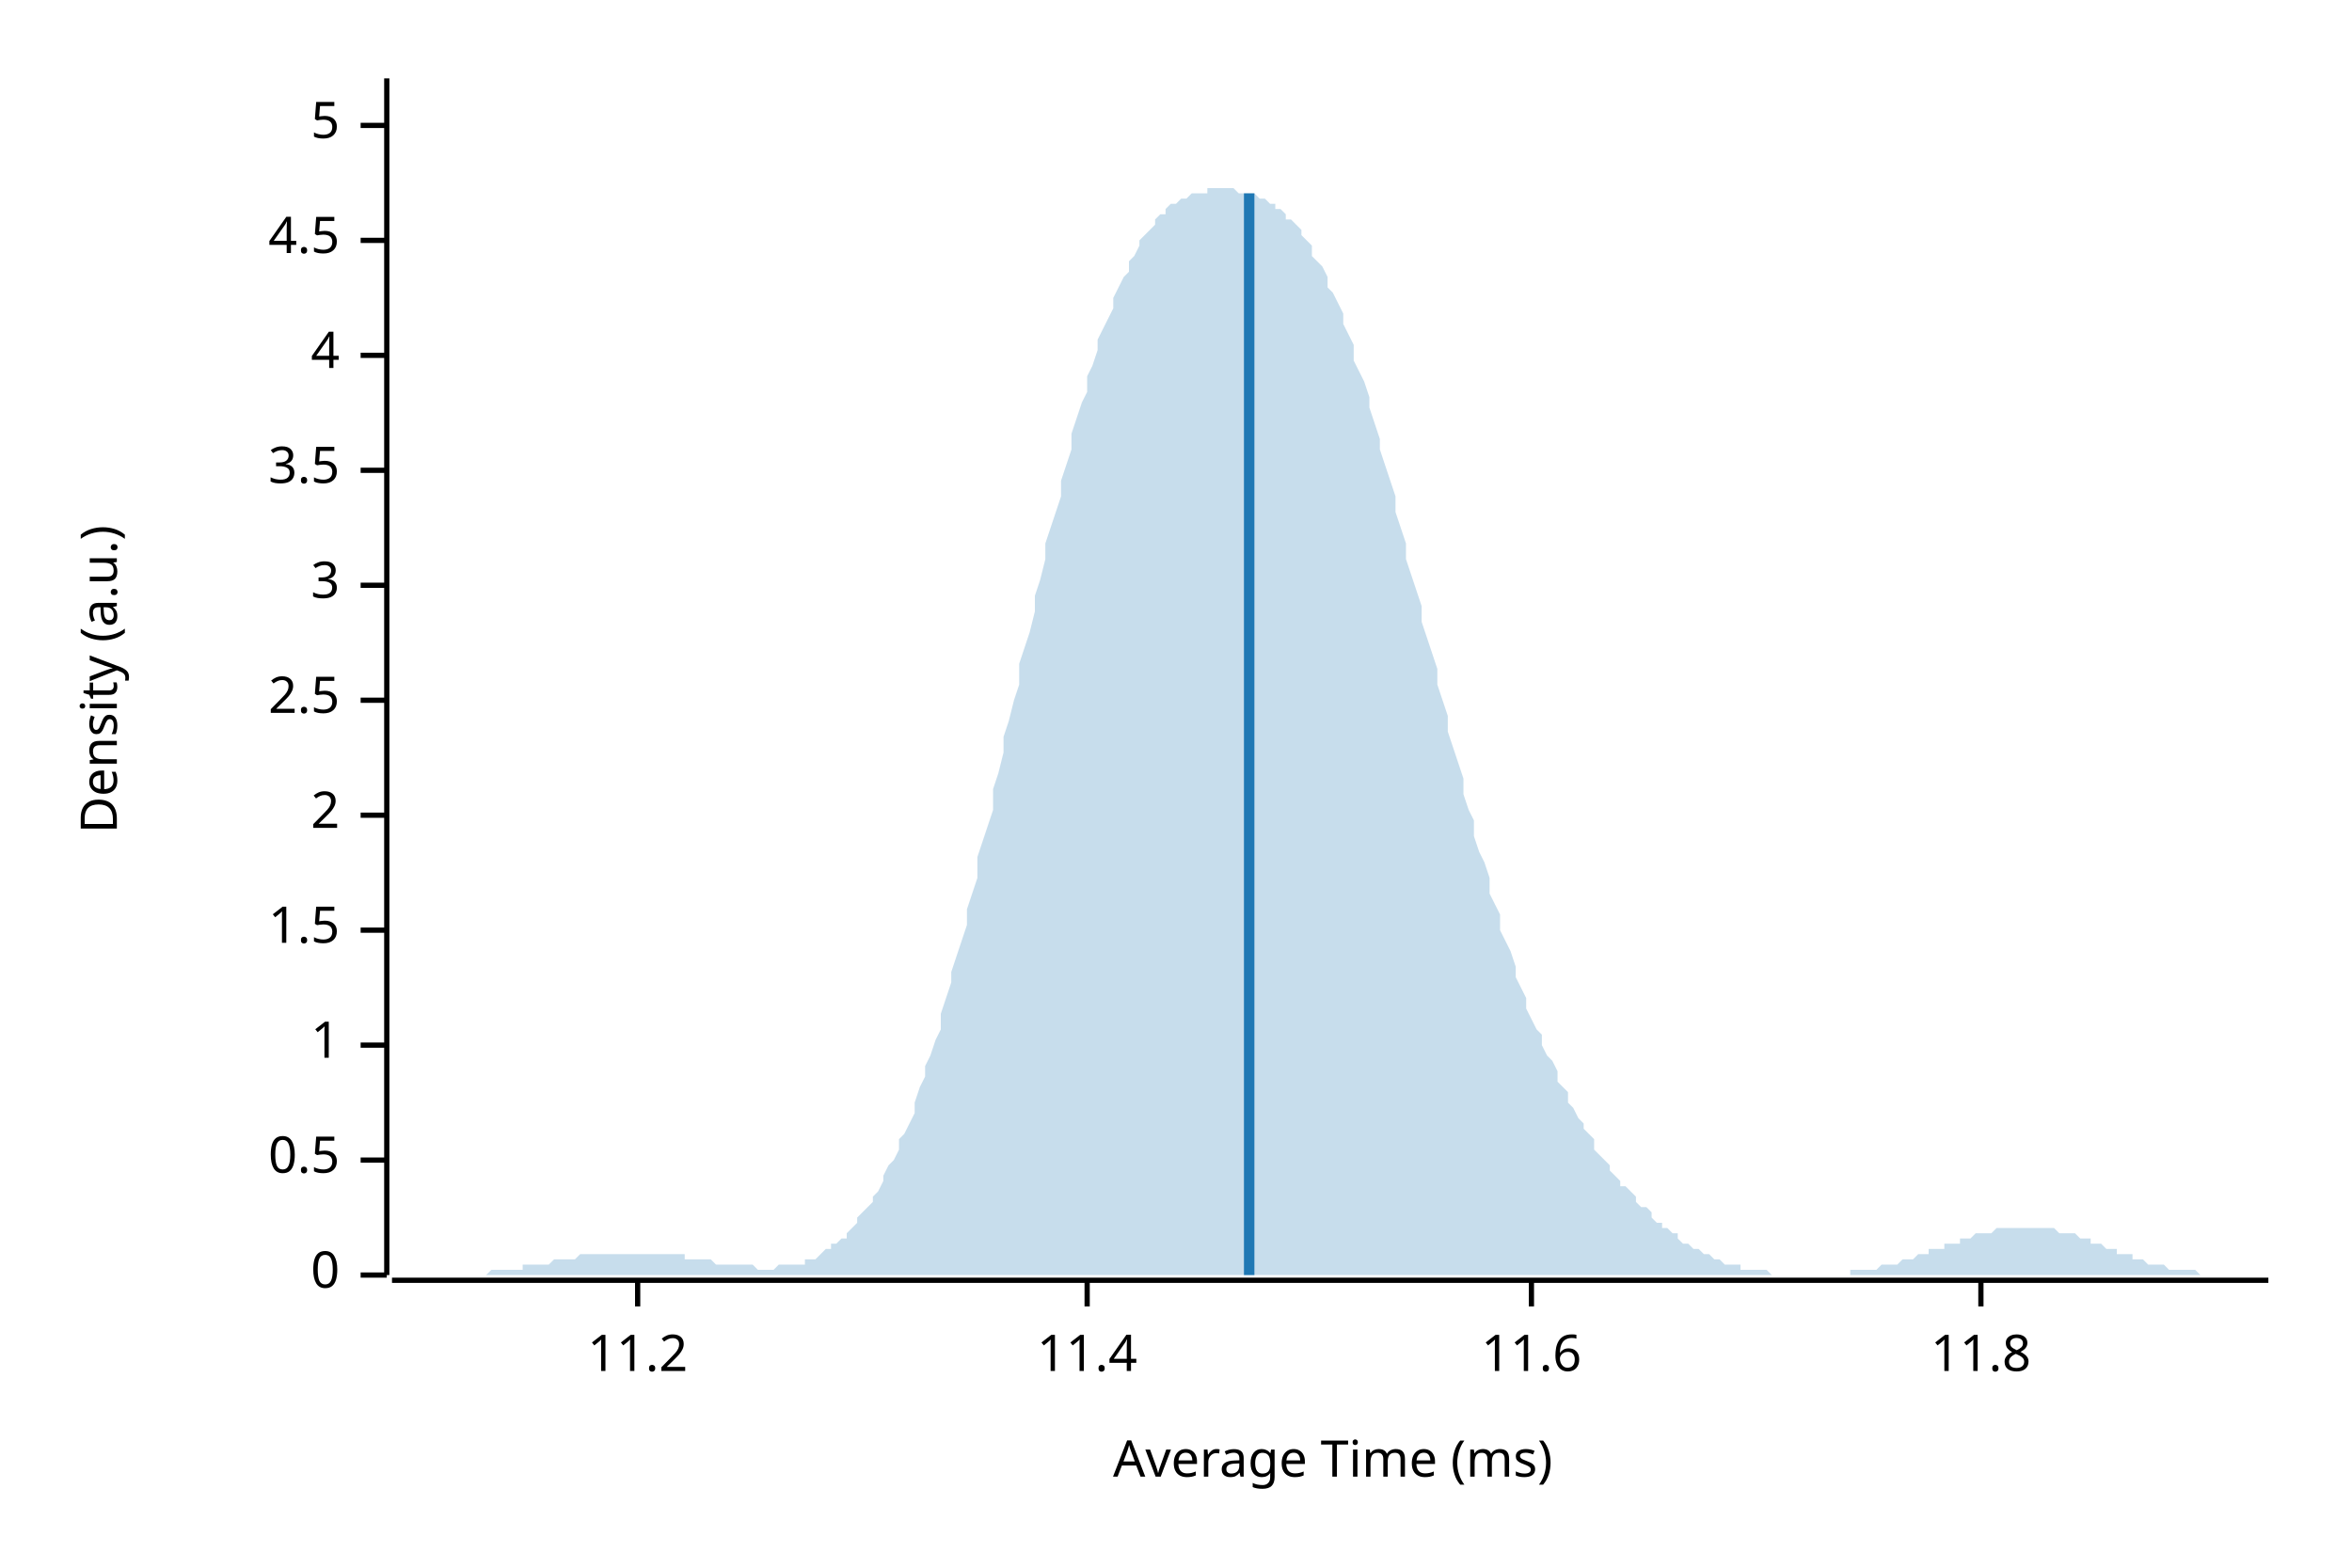
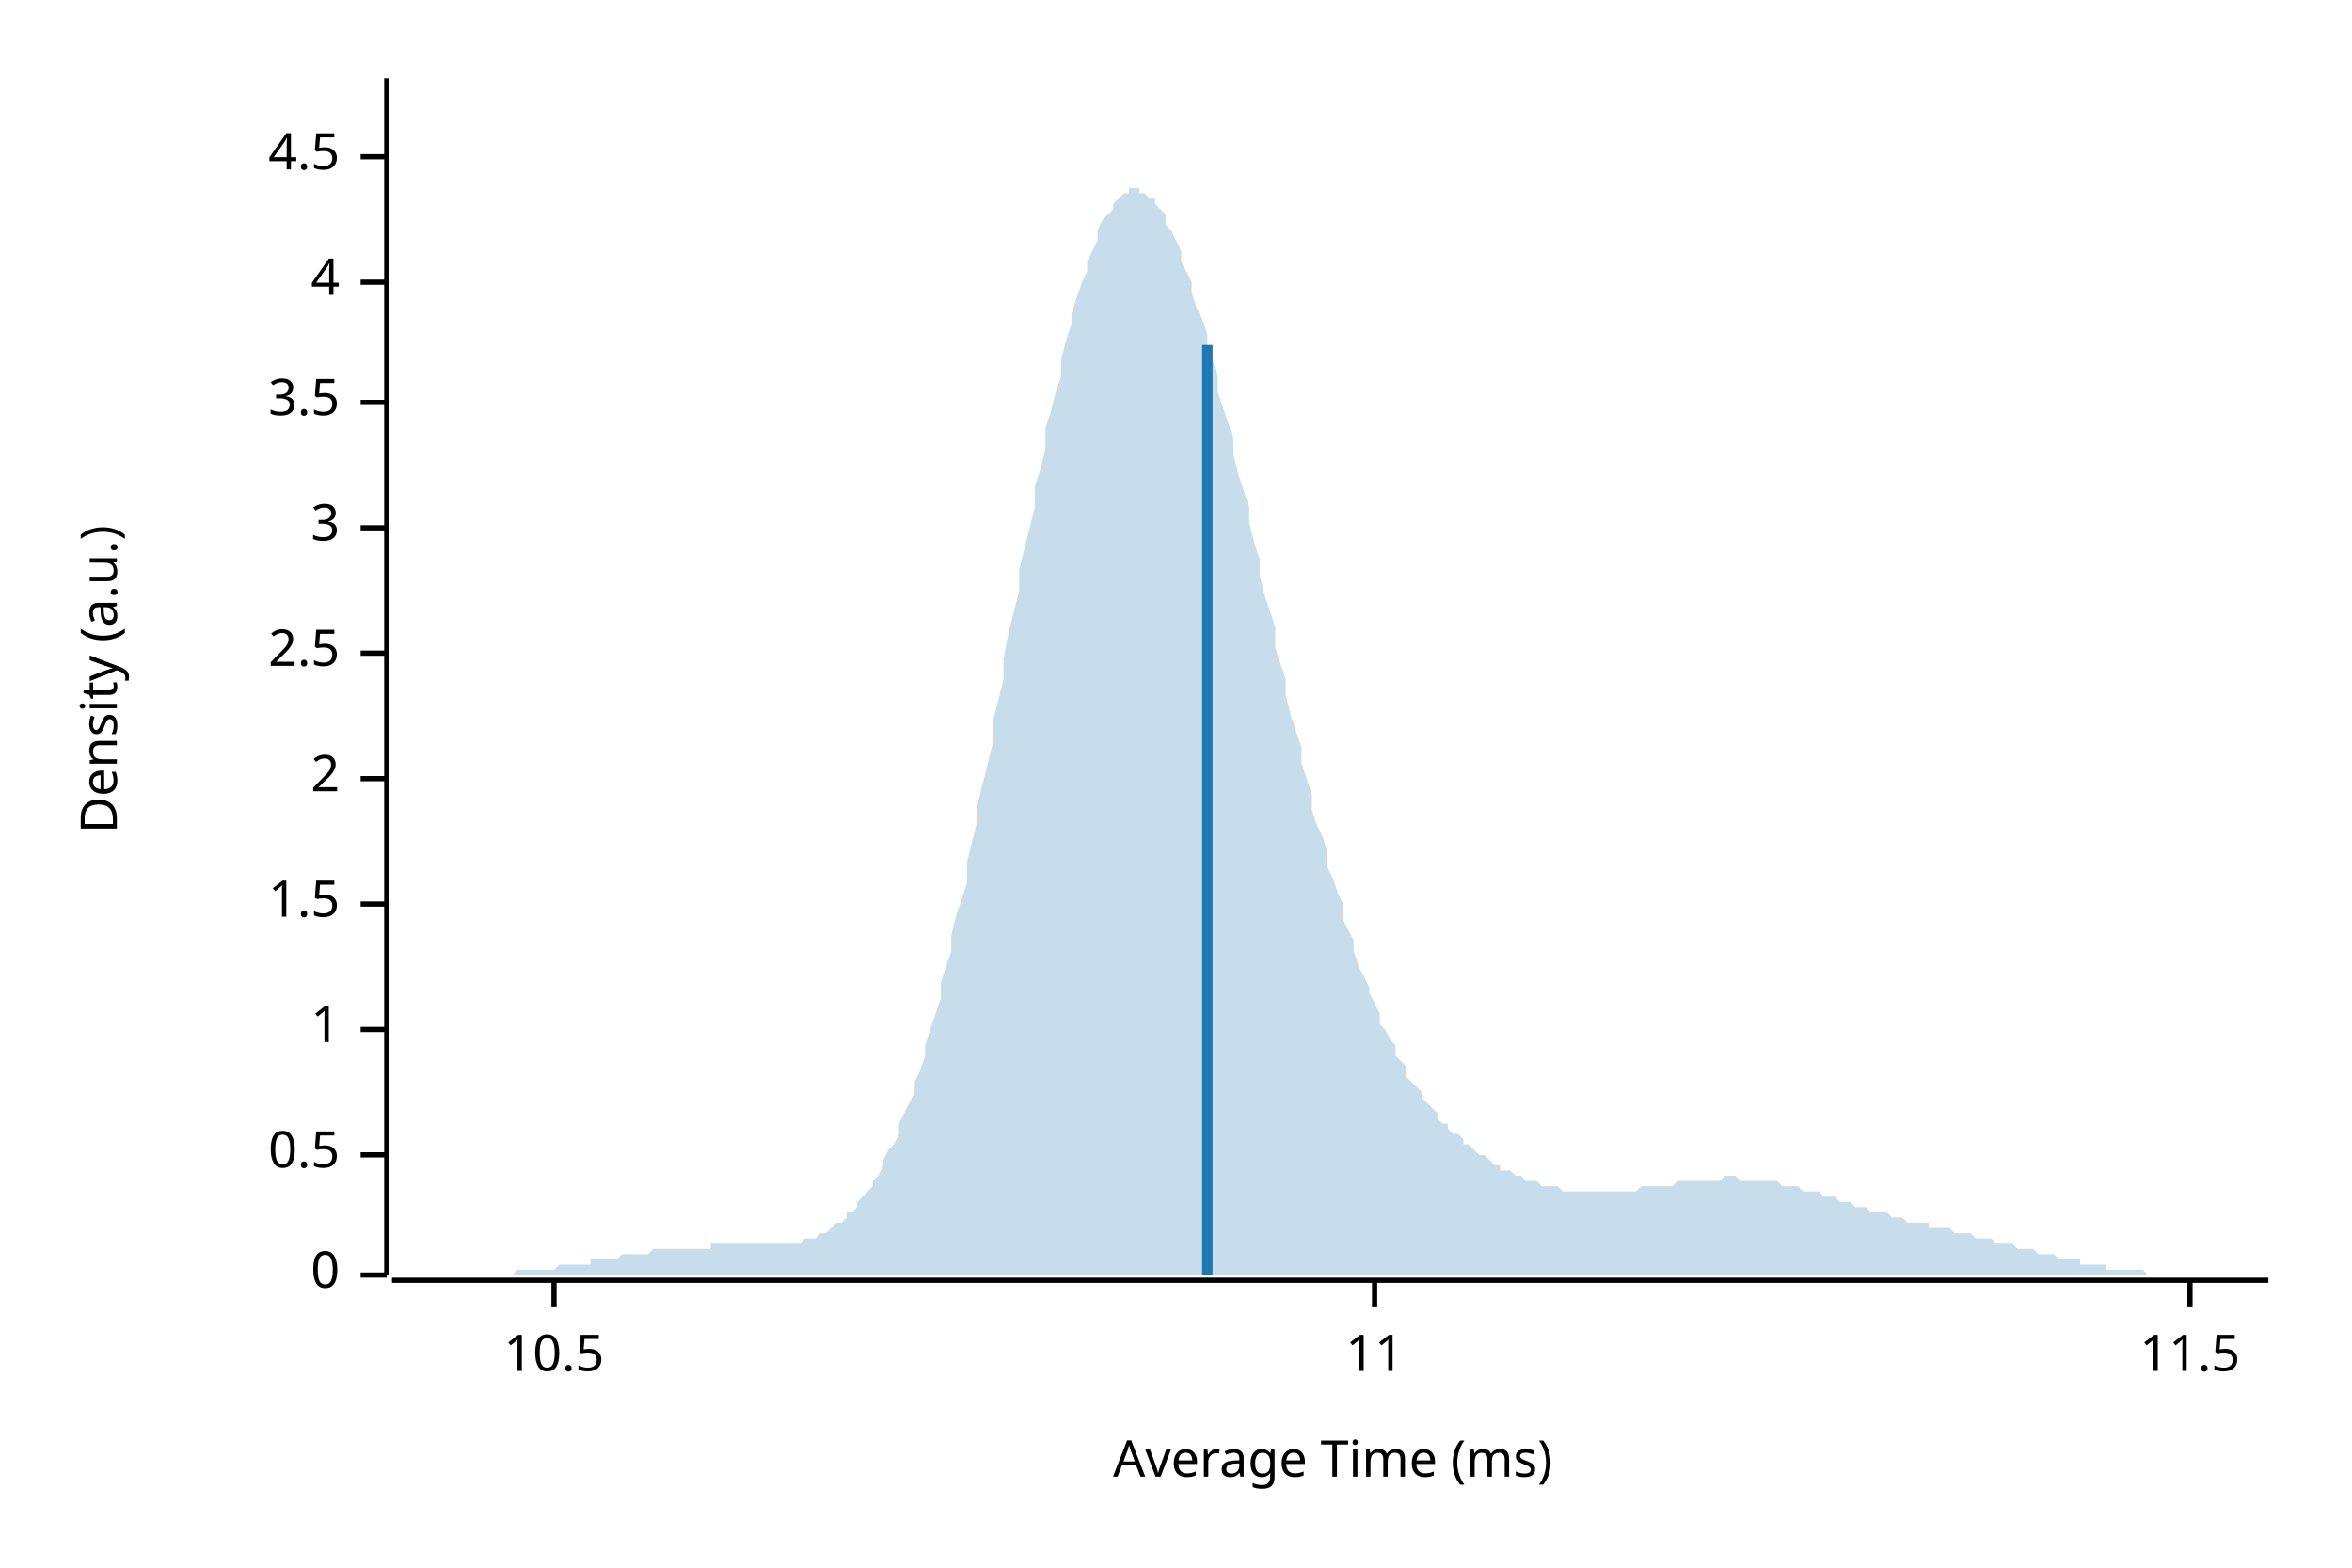
<svg xmlns="http://www.w3.org/2000/svg" width="450" height="300" viewBox="0 0 450 300">
  <text x="15" y="130" dy="0.76em" text-anchor="middle" font-family="sans-serif" font-size="9.677" opacity="1" fill="#000000" transform="rotate(270, 15, 130)">
Density (a.u.)
</text>
  <text x="255" y="285" dy="-0.5ex" text-anchor="middle" font-family="sans-serif" font-size="9.677" opacity="1" fill="#000000">
Average Time (ms)
</text>
  <polyline fill="none" opacity="1" stroke="#000000" stroke-width="1" points="74,15 74,244 " />
  <text x="65" y="244" dy="0.5ex" text-anchor="end" font-family="sans-serif" font-size="9.677" opacity="1" fill="#000000">
0
</text>
  <polyline fill="none" opacity="1" stroke="#000000" stroke-width="1" points="69,244 74,244 " />
-   <text x="65" y="222" dy="0.5ex" text-anchor="end" font-family="sans-serif" font-size="9.677" opacity="1" fill="#000000">
+   <text x="65" y="221" dy="0.5ex" text-anchor="end" font-family="sans-serif" font-size="9.677" opacity="1" fill="#000000">
0.5
</text>
-   <polyline fill="none" opacity="1" stroke="#000000" stroke-width="1" points="69,222 74,222 " />
-   <text x="65" y="200" dy="0.5ex" text-anchor="end" font-family="sans-serif" font-size="9.677" opacity="1" fill="#000000">
+   <polyline fill="none" opacity="1" stroke="#000000" stroke-width="1" points="69,221 74,221 " />
+   <text x="65" y="197" dy="0.5ex" text-anchor="end" font-family="sans-serif" font-size="9.677" opacity="1" fill="#000000">
1
</text>
-   <polyline fill="none" opacity="1" stroke="#000000" stroke-width="1" points="69,200 74,200 " />
-   <text x="65" y="178" dy="0.5ex" text-anchor="end" font-family="sans-serif" font-size="9.677" opacity="1" fill="#000000">
+   <polyline fill="none" opacity="1" stroke="#000000" stroke-width="1" points="69,197 74,197 " />
+   <text x="65" y="173" dy="0.5ex" text-anchor="end" font-family="sans-serif" font-size="9.677" opacity="1" fill="#000000">
1.5
</text>
-   <polyline fill="none" opacity="1" stroke="#000000" stroke-width="1" points="69,178 74,178 " />
-   <text x="65" y="156" dy="0.5ex" text-anchor="end" font-family="sans-serif" font-size="9.677" opacity="1" fill="#000000">
+   <polyline fill="none" opacity="1" stroke="#000000" stroke-width="1" points="69,173 74,173 " />
+   <text x="65" y="149" dy="0.5ex" text-anchor="end" font-family="sans-serif" font-size="9.677" opacity="1" fill="#000000">
2
</text>
-   <polyline fill="none" opacity="1" stroke="#000000" stroke-width="1" points="69,156 74,156 " />
-   <text x="65" y="134" dy="0.5ex" text-anchor="end" font-family="sans-serif" font-size="9.677" opacity="1" fill="#000000">
+   <polyline fill="none" opacity="1" stroke="#000000" stroke-width="1" points="69,149 74,149 " />
+   <text x="65" y="125" dy="0.5ex" text-anchor="end" font-family="sans-serif" font-size="9.677" opacity="1" fill="#000000">
2.5
</text>
-   <polyline fill="none" opacity="1" stroke="#000000" stroke-width="1" points="69,134 74,134 " />
-   <text x="65" y="112" dy="0.5ex" text-anchor="end" font-family="sans-serif" font-size="9.677" opacity="1" fill="#000000">
+   <polyline fill="none" opacity="1" stroke="#000000" stroke-width="1" points="69,125 74,125 " />
+   <text x="65" y="101" dy="0.5ex" text-anchor="end" font-family="sans-serif" font-size="9.677" opacity="1" fill="#000000">
3
</text>
-   <polyline fill="none" opacity="1" stroke="#000000" stroke-width="1" points="69,112 74,112 " />
-   <text x="65" y="90" dy="0.5ex" text-anchor="end" font-family="sans-serif" font-size="9.677" opacity="1" fill="#000000">
+   <polyline fill="none" opacity="1" stroke="#000000" stroke-width="1" points="69,101 74,101 " />
+   <text x="65" y="77" dy="0.5ex" text-anchor="end" font-family="sans-serif" font-size="9.677" opacity="1" fill="#000000">
3.5
</text>
-   <polyline fill="none" opacity="1" stroke="#000000" stroke-width="1" points="69,90 74,90 " />
-   <text x="65" y="68" dy="0.5ex" text-anchor="end" font-family="sans-serif" font-size="9.677" opacity="1" fill="#000000">
+   <polyline fill="none" opacity="1" stroke="#000000" stroke-width="1" points="69,77 74,77 " />
+   <text x="65" y="54" dy="0.5ex" text-anchor="end" font-family="sans-serif" font-size="9.677" opacity="1" fill="#000000">
4
</text>
-   <polyline fill="none" opacity="1" stroke="#000000" stroke-width="1" points="69,68 74,68 " />
-   <text x="65" y="46" dy="0.5ex" text-anchor="end" font-family="sans-serif" font-size="9.677" opacity="1" fill="#000000">
+   <polyline fill="none" opacity="1" stroke="#000000" stroke-width="1" points="69,54 74,54 " />
+   <text x="65" y="30" dy="0.5ex" text-anchor="end" font-family="sans-serif" font-size="9.677" opacity="1" fill="#000000">
4.5
</text>
-   <polyline fill="none" opacity="1" stroke="#000000" stroke-width="1" points="69,46 74,46 " />
-   <text x="65" y="24" dy="0.5ex" text-anchor="end" font-family="sans-serif" font-size="9.677" opacity="1" fill="#000000">
- 5
+   <polyline fill="none" opacity="1" stroke="#000000" stroke-width="1" points="69,30 74,30 " />
+   <polyline fill="none" opacity="1" stroke="#000000" stroke-width="1" points="75,245 434,245 " />
+   <text x="106" y="255" dy="0.76em" text-anchor="middle" font-family="sans-serif" font-size="9.677" opacity="1" fill="#000000">
+ 10.5
</text>
-   <polyline fill="none" opacity="1" stroke="#000000" stroke-width="1" points="69,24 74,24 " />
-   <polyline fill="none" opacity="1" stroke="#000000" stroke-width="1" points="75,245 434,245 " />
-   <text x="122" y="255" dy="0.76em" text-anchor="middle" font-family="sans-serif" font-size="9.677" opacity="1" fill="#000000">
- 11.2
+   <polyline fill="none" opacity="1" stroke="#000000" stroke-width="1" points="106,245 106,250 " />
+   <text x="263" y="255" dy="0.76em" text-anchor="middle" font-family="sans-serif" font-size="9.677" opacity="1" fill="#000000">
+ 11
</text>
-   <polyline fill="none" opacity="1" stroke="#000000" stroke-width="1" points="122,245 122,250 " />
-   <text x="208" y="255" dy="0.76em" text-anchor="middle" font-family="sans-serif" font-size="9.677" opacity="1" fill="#000000">
- 11.4
+   <polyline fill="none" opacity="1" stroke="#000000" stroke-width="1" points="263,245 263,250 " />
+   <text x="419" y="255" dy="0.76em" text-anchor="middle" font-family="sans-serif" font-size="9.677" opacity="1" fill="#000000">
+ 11.5
</text>
-   <polyline fill="none" opacity="1" stroke="#000000" stroke-width="1" points="208,245 208,250 " />
-   <text x="293" y="255" dy="0.76em" text-anchor="middle" font-family="sans-serif" font-size="9.677" opacity="1" fill="#000000">
- 11.6
- </text>
-   <polyline fill="none" opacity="1" stroke="#000000" stroke-width="1" points="293,245 293,250 " />
-   <text x="379" y="255" dy="0.76em" text-anchor="middle" font-family="sans-serif" font-size="9.677" opacity="1" fill="#000000">
- 11.8
- </text>
-   <polyline fill="none" opacity="1" stroke="#000000" stroke-width="1" points="379,245 379,250 " />
-   <polygon opacity="0.25" fill="#1F78B4" points="75,244 75,244 76,244 77,244 77,244 78,244 79,244 80,244 80,244 81,244 82,244 82,244 83,244 84,244 85,244 85,244 86,244 87,244 87,244 88,244 89,244 90,244 90,244 91,244 92,244 92,244 93,244 94,243 95,243 95,243 96,243 97,243 98,243 98,243 99,243 100,243 100,242 101,242 102,242 103,242 103,242 104,242 105,242 105,242 106,241 107,241 108,241 108,241 109,241 110,241 110,241 111,240 112,240 113,240 113,240 114,240 115,240 116,240 116,240 117,240 118,240 118,240 119,240 120,240 121,240 121,240 122,240 123,240 123,240 124,240 125,240 126,240 126,240 127,240 128,240 128,240 129,240 130,240 131,240 131,241 132,241 133,241 133,241 134,241 135,241 136,241 136,241 137,242 138,242 139,242 139,242 140,242 141,242 141,242 142,242 143,242 144,242 144,242 145,243 146,243 146,243 147,243 148,243 149,242 149,242 150,242 151,242 151,242 152,242 153,242 154,242 154,241 155,241 156,241 157,240 157,240 158,239 159,239 159,238 160,238 161,237 162,237 162,236 163,235 164,234 164,233 165,232 166,231 167,230 167,229 168,228 169,226 169,225 170,223 171,222 172,220 172,218 173,217 174,215 175,213 175,211 176,208 177,206 177,204 178,202 179,199 180,197 180,194 181,191 182,188 182,186 183,183 184,180 185,177 185,174 186,171 187,168 187,164 188,161 189,158 190,155 190,151 191,148 192,144 192,141 193,138 194,134 195,131 195,127 196,124 197,121 198,117 198,114 199,111 200,107 200,104 201,101 202,98 203,95 203,92 204,89 205,86 205,83 206,80 207,77 208,75 208,72 209,70 210,67 210,65 211,63 212,61 213,59 213,57 214,55 215,53 216,52 216,50 217,49 218,47 218,46 219,45 220,44 221,43 221,42 222,41 223,41 223,40 224,39 225,39 226,38 226,38 227,38 228,37 228,37 229,37 230,37 231,37 231,36 232,36 233,36 233,36 234,36 235,36 236,36 236,36 237,37 238,37 239,37 239,37 240,37 241,38 241,38 242,38 243,39 244,39 244,40 245,40 246,41 246,42 247,42 248,43 249,44 249,45 250,46 251,47 251,49 252,50 253,51 254,53 254,55 255,56 256,58 257,60 257,62 258,64 259,66 259,69 260,71 261,73 262,76 262,78 263,81 264,84 264,86 265,89 266,92 267,95 267,98 268,101 269,104 269,107 270,110 271,113 272,116 272,119 273,122 274,125 275,128 275,131 276,134 277,137 277,140 278,143 279,146 280,149 280,152 281,155 282,157 282,160 283,163 284,165 285,168 285,171 286,173 287,175 287,178 288,180 289,182 290,185 290,187 291,189 292,191 292,193 293,195 294,197 295,198 295,200 296,202 297,203 298,205 298,207 299,208 300,209 300,211 301,212 302,214 303,215 303,216 304,217 305,218 305,220 306,221 307,222 308,223 308,224 309,225 310,226 310,227 311,227 312,228 313,229 313,230 314,231 315,231 316,232 316,233 317,234 318,234 318,235 319,235 320,236 321,236 321,237 322,238 323,238 323,238 324,239 325,239 326,240 326,240 327,240 328,241 328,241 329,241 330,242 331,242 331,242 332,242 333,242 333,243 334,243 335,243 336,243 336,243 337,243 338,243 339,244 339,244 340,244 341,244 341,244 342,244 343,244 344,244 344,244 345,244 346,244 346,244 347,244 348,244 349,244 349,244 350,244 351,244 351,244 352,244 353,244 354,244 354,243 355,243 356,243 357,243 357,243 358,243 359,243 359,243 360,242 361,242 362,242 362,242 363,242 364,241 364,241 365,241 366,241 367,240 367,240 368,240 369,240 369,239 370,239 371,239 372,239 372,238 373,238 374,238 375,238 375,237 376,237 377,237 377,237 378,236 379,236 380,236 380,236 381,236 382,235 382,235 383,235 384,235 385,235 385,235 386,235 387,235 387,235 388,235 389,235 390,235 390,235 391,235 392,235 392,235 393,235 394,236 395,236 395,236 396,236 397,236 398,237 398,237 399,237 400,237 400,238 401,238 402,238 403,239 403,239 404,239 405,239 405,240 406,240 407,240 408,240 408,241 409,241 410,241 410,241 411,242 412,242 413,242 413,242 414,242 415,243 416,243 416,243 417,243 418,243 418,243 419,243 420,243 421,244 421,244 422,244 423,244 423,244 424,244 425,244 426,244 426,244 427,244 428,244 428,244 429,244 430,244 431,244 431,244 432,244 433,244 434,244 434,244 75,244 " />
-   <polyline fill="none" opacity="1" stroke="#1F78B4" stroke-width="2" points="239,244 239,37 " />
+   <polyline fill="none" opacity="1" stroke="#000000" stroke-width="1" points="419,245 419,250 " />
+   <polygon opacity="0.25" fill="#1F78B4" points="75,244 75,244 76,244 77,244 77,244 78,244 79,244 80,244 80,244 81,244 82,244 82,244 83,244 84,244 85,244 85,244 86,244 87,244 87,244 88,244 89,244 90,244 90,244 91,244 92,244 92,244 93,244 94,244 95,244 95,244 96,244 97,244 98,244 98,244 99,243 100,243 100,243 101,243 102,243 103,243 103,243 104,243 105,243 105,243 106,243 107,242 108,242 108,242 109,242 110,242 110,242 111,242 112,242 113,242 113,241 114,241 115,241 116,241 116,241 117,241 118,241 118,241 119,240 120,240 121,240 121,240 122,240 123,240 123,240 124,240 125,239 126,239 126,239 127,239 128,239 128,239 129,239 130,239 131,239 131,239 132,239 133,239 133,239 134,239 135,239 136,239 136,238 137,238 138,238 139,238 139,238 140,238 141,238 141,238 142,238 143,238 144,238 144,238 145,238 146,238 146,238 147,238 148,238 149,238 149,238 150,238 151,238 151,238 152,238 153,238 154,237 154,237 155,237 156,237 157,236 157,236 158,236 159,235 159,235 160,234 161,234 162,233 162,232 163,232 164,231 164,230 165,229 166,228 167,227 167,226 168,225 169,223 169,222 170,220 171,219 172,217 172,215 173,213 174,211 175,209 175,207 176,205 177,202 177,200 178,197 179,194 180,191 180,188 181,185 182,182 182,179 183,175 184,172 185,169 185,165 186,161 187,157 187,154 188,150 189,146 190,142 190,138 191,134 192,130 192,126 193,121 194,117 195,113 195,109 196,105 197,101 198,97 198,93 199,90 200,86 200,82 201,79 202,75 203,72 203,69 204,65 205,62 205,60 206,57 207,54 208,52 208,50 209,48 210,46 210,44 211,42 212,41 213,40 213,39 214,38 215,37 216,37 216,36 217,36 218,36 218,37 219,37 220,38 221,38 221,39 222,40 223,41 223,43 224,44 225,46 226,48 226,50 227,52 228,54 228,56 229,59 230,61 231,64 231,66 232,69 233,72 233,75 234,78 235,81 236,84 236,87 237,91 238,94 239,97 239,100 240,104 241,107 241,110 242,114 243,117 244,120 244,124 245,127 246,130 246,133 247,137 248,140 249,143 249,146 250,149 251,152 251,155 252,158 253,160 254,163 254,166 255,168 256,171 257,173 257,176 258,178 259,180 259,182 260,185 261,187 262,189 262,190 263,192 264,194 264,196 265,197 266,199 267,200 267,202 268,203 269,204 269,206 270,207 271,208 272,209 272,210 273,211 274,212 275,213 275,214 276,215 277,215 277,216 278,217 279,217 280,218 280,219 281,219 282,220 282,220 283,221 284,221 285,222 285,222 286,223 287,223 287,224 288,224 289,224 290,225 290,225 291,225 292,226 292,226 293,226 294,226 295,227 295,227 296,227 297,227 298,227 298,227 299,228 300,228 300,228 301,228 302,228 303,228 303,228 304,228 305,228 305,228 306,228 307,228 308,228 308,228 309,228 310,228 310,228 311,228 312,228 313,228 313,228 314,227 315,227 316,227 316,227 317,227 318,227 318,227 319,227 320,227 321,226 321,226 322,226 323,226 323,226 324,226 325,226 326,226 326,226 327,226 328,226 328,226 329,226 330,225 331,225 331,225 332,225 333,226 333,226 334,226 335,226 336,226 336,226 337,226 338,226 339,226 339,226 340,226 341,227 341,227 342,227 343,227 344,227 344,227 345,228 346,228 346,228 347,228 348,228 349,229 349,229 350,229 351,229 351,229 352,230 353,230 354,230 354,230 355,231 356,231 357,231 357,231 358,232 359,232 359,232 360,232 361,232 362,233 362,233 363,233 364,233 364,233 365,234 366,234 367,234 367,234 368,234 369,234 369,235 370,235 371,235 372,235 372,235 373,235 374,236 375,236 375,236 376,236 377,236 377,236 378,237 379,237 380,237 380,237 381,237 382,238 382,238 383,238 384,238 385,238 385,238 386,239 387,239 387,239 388,239 389,239 390,240 390,240 391,240 392,240 392,240 393,240 394,241 395,241 395,241 396,241 397,241 398,241 398,242 399,242 400,242 400,242 401,242 402,242 403,242 403,243 404,243 405,243 405,243 406,243 407,243 408,243 408,243 409,243 410,243 410,243 411,244 412,244 413,244 413,244 414,244 415,244 416,244 416,244 417,244 418,244 418,244 419,244 420,244 421,244 421,244 422,244 423,244 423,244 424,244 425,244 426,244 426,244 427,244 428,244 428,244 429,244 430,244 431,244 431,244 432,244 433,244 434,244 434,244 75,244 " />
+   <polyline fill="none" opacity="1" stroke="#1F78B4" stroke-width="2" points="231,244 231,66 " />
</svg>
